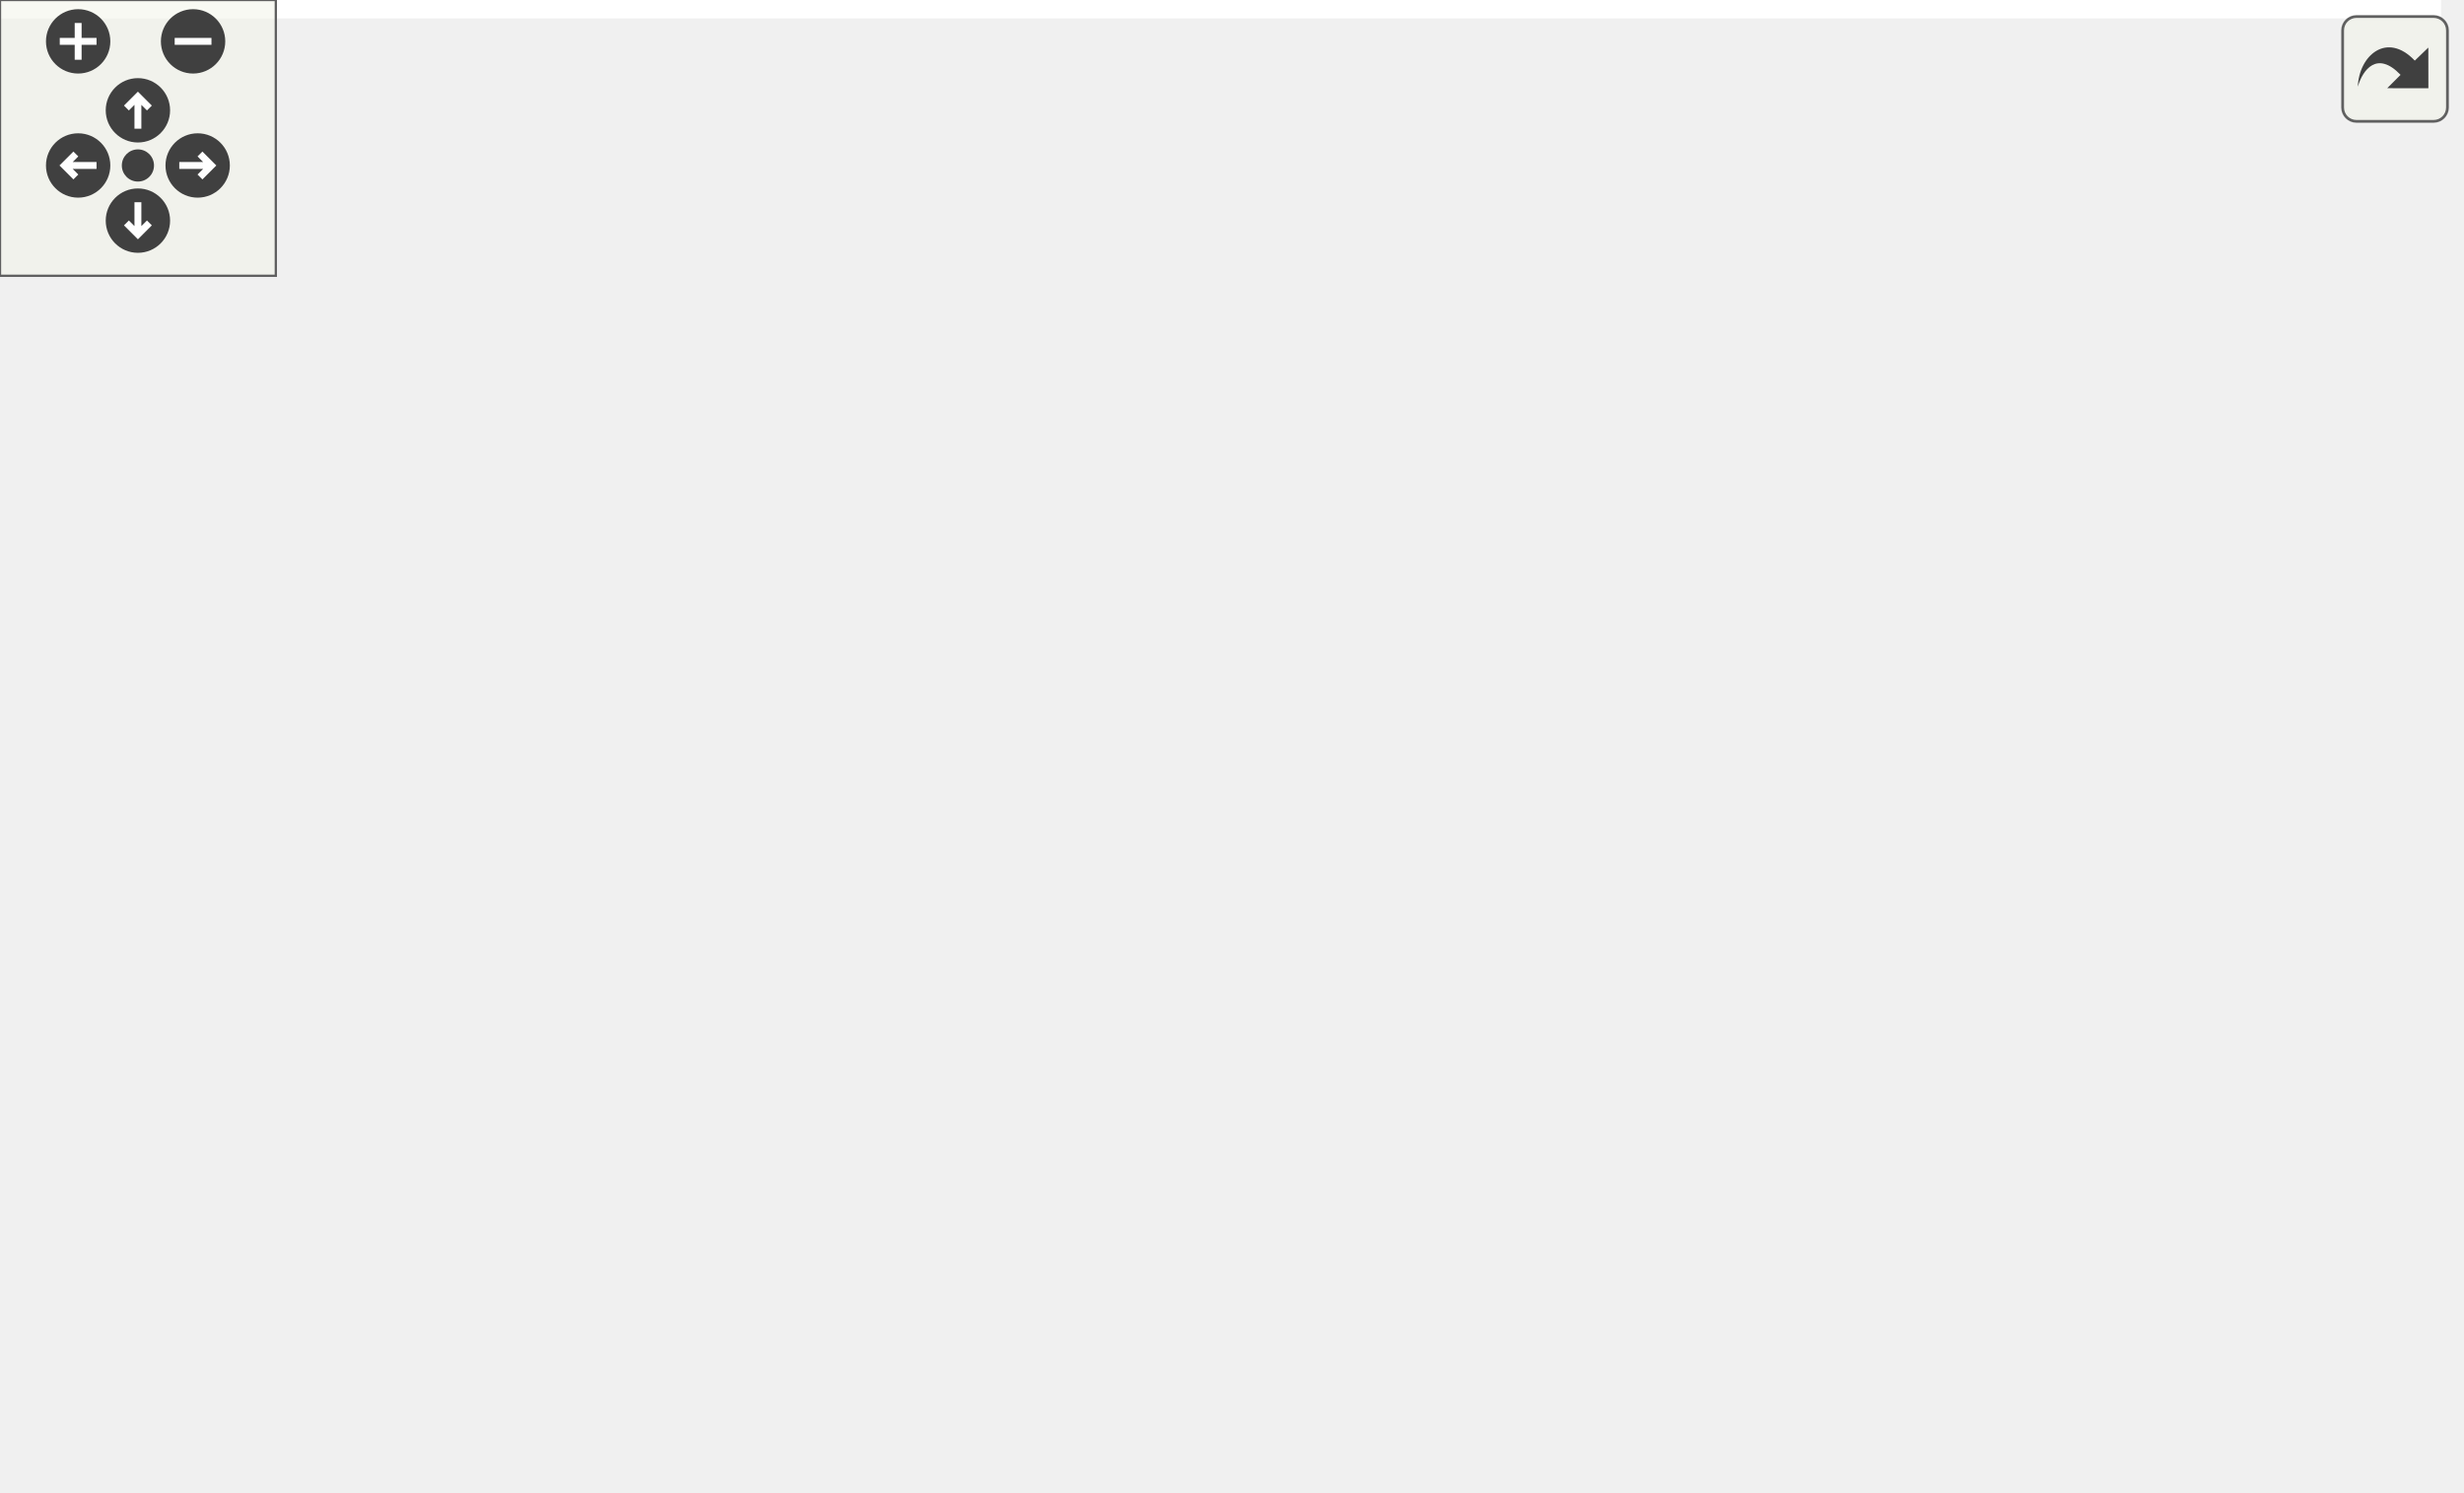
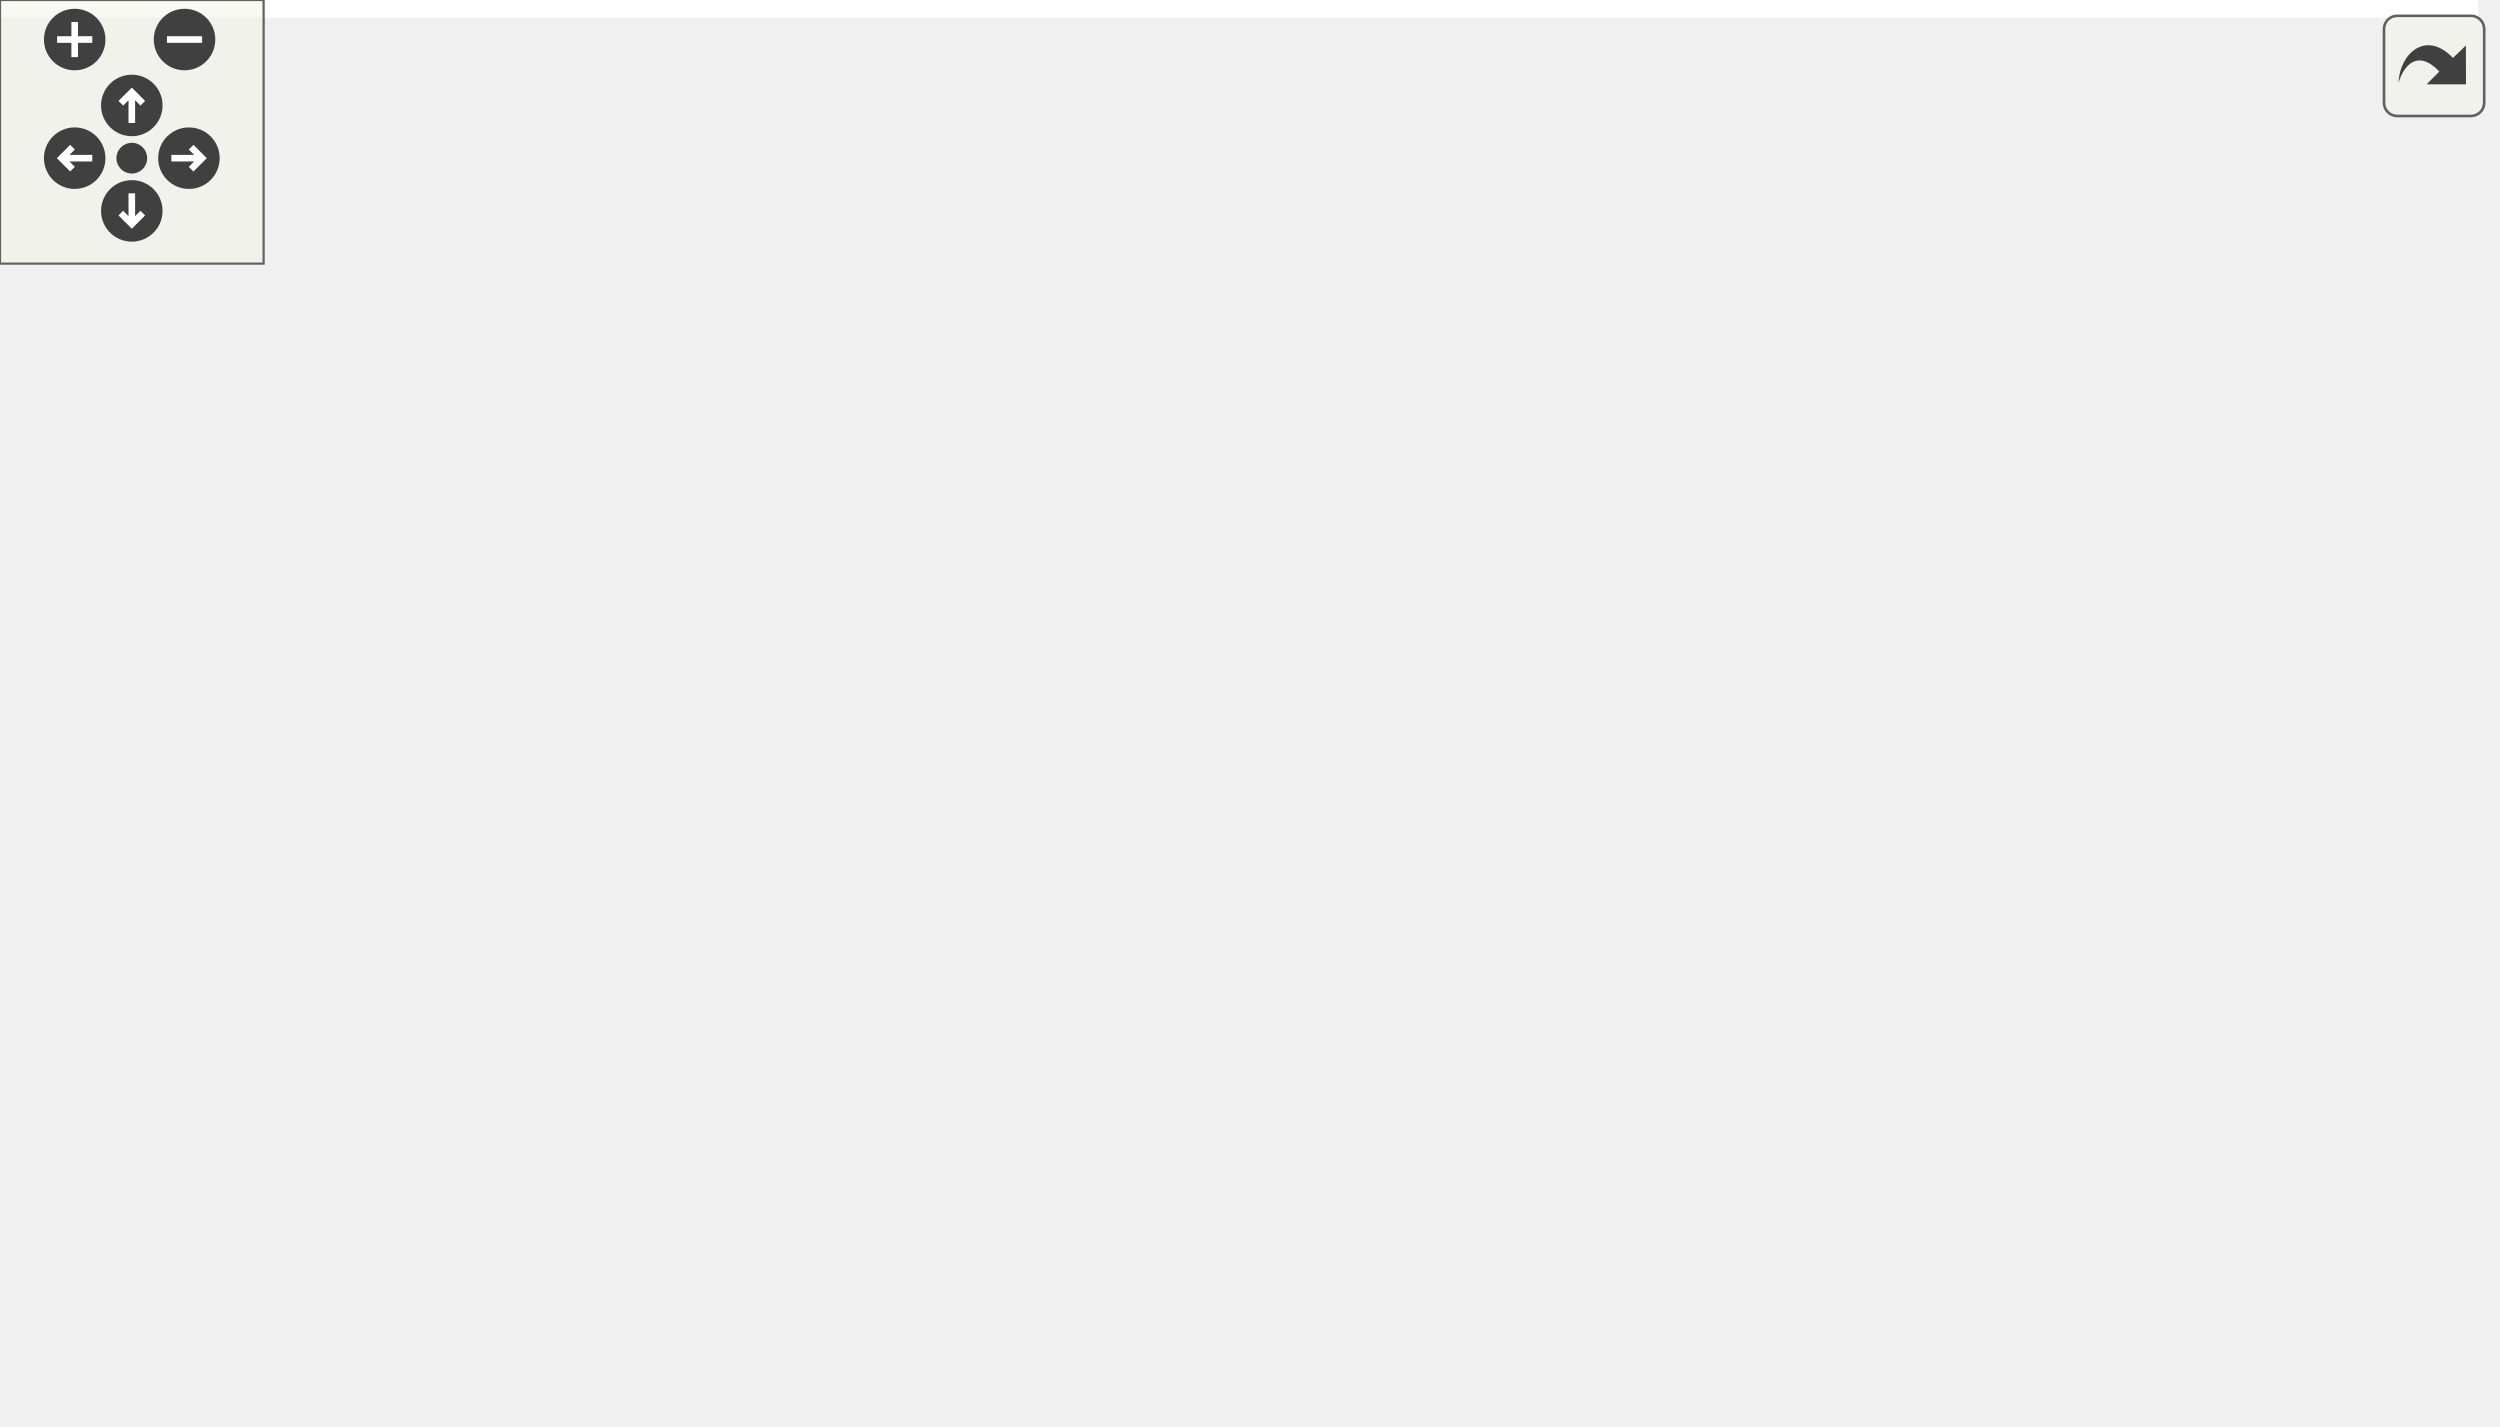
<svg xmlns="http://www.w3.org/2000/svg" xmlns:xlink="http://www.w3.org/1999/xlink" id="main" version="1.1" xml:space="preserve">
  <style type="text/css">
.edge:hover path { stroke: red; }
.edge:hover polygon { stroke: red; fill: red; }
</style>
  <defs>
    <circle id="rim" cx="0" cy="0" r="7" />
    <circle id="rim2" cx="0" cy="0" r="3.5" />
    <g id="zoomPlus">
      <use xlink:href="#rim" fill="#404040">
        <set attributeName="fill" to="#808080" begin="zoomplus.mouseover" end="zoomplus.mouseout" />
      </use>
      <path d="M-4,0h8M0,-4v8" fill="none" stroke="white" stroke-width="1.5" pointer-events="none" />
    </g>
    <g id="zoomMin">
      <use xlink:href="#rim" fill="#404040">
        <set attributeName="fill" to="#808080" begin="zoomminus.mouseover" end="zoomminus.mouseout" />
      </use>
      <path d="M-4,0h8" fill="none" stroke="white" stroke-width="1.5" pointer-events="none" />
    </g>
    <g id="dirArrow">
      <path fill="none" stroke="white" stroke-width="1.5" d="M0,-3.0v7 M-2.5,-0.5L0,-3.0L2.5,-0.5" />
    </g>
    <g id="resetDef">
      <use xlink:href="#rim2" fill="#404040">
        <set attributeName="fill" to="#808080" begin="reset.mouseover" end="reset.mouseout" />
      </use>
    </g>
  </defs>
  <svg id="graph" class="graph">
    <g id="viewport">
-       <polygon fill="#ffffff" stroke="transparent" points="-4,4 -4,-264 531,-264 531,4 -4,4" />
+       <polygon fill="#ffffff" stroke="transparent" points="-4,4 -4,-264 564,-264 564,4 -4,4" />
      <g id="node1" class="node">
        <g id="a_node1">
          <a xlink:title="Accepts any full expression.">
-             <polygon fill="#bfbfbf" stroke="#000000" points="0,-126.5 0,-145.5 86,-145.5 86,-126.5 0,-126.5" />
-             <text text-anchor="middle" x="43" y="-133.5" font-family="Helvetica,sans-Serif" font-size="10.00" fill="#000000">PARSERFUNC</text>
+             <polygon fill="#bfbfbf" stroke="#000000" points="0,-126.5 0,-145.5 81,-145.5 81,-126.5 0,-126.5" />
+             <text text-anchor="middle" x="40.5" y="-133.5" font-family="Helvetica,sans-Serif" font-size="10.00" fill="#000000">PARSERFUNC</text>
          </a>
        </g>
      </g>
      <g id="node2" class="node">
        <g id="a_node2">
          <a xlink:href="parser_8h.html#a8c4c57eca60b2cec9a372a04abea456d" target="_top" xlink:title="Advances the parser as long as it can find whitespace.">
-             <polygon fill="#ffffff" stroke="#000000" points="130.5,-240.5 130.5,-259.5 210.5,-259.5 210.5,-240.5 130.5,-240.5" />
+             <polygon fill="#ffffff" stroke="#000000" points="127.5,-240.5 127.5,-259.5 213.5,-259.5 213.5,-240.5 127.5,-240.5" />
            <text text-anchor="middle" x="170.5" y="-247.5" font-family="Helvetica,sans-Serif" font-size="10.00" fill="#000000">parser_skipws</text>
          </a>
        </g>
      </g>
      <g id="edge1" class="edge">
-         <path fill="none" stroke="#191970" d="M48.719,-145.732C60.288,-164.646 88.258,-206.644 122,-231 124.522,-232.82 127.241,-234.494 130.06,-236.029" />
-         <polygon fill="#191970" stroke="#191970" points="128.75,-239.282 139.279,-240.461 131.783,-232.974 128.75,-239.282" />
+         <path fill="none" stroke="#191970" d="M45.724,-145.541C56.564,-164.493 83.322,-207.107 117,-231 119.693,-232.911 122.597,-234.647 125.612,-236.221" />
+         <polygon fill="#191970" stroke="#191970" points="124.334,-239.485 134.883,-240.471 127.251,-233.122 124.334,-239.485" />
      </g>
      <g id="node5" class="node">
        <g id="a_node5">
          <a xlink:href="parser_8h.html#a1a00af051004cb18edac760f39982eea" target="_top" xlink:title="Searches for the given character, advances the parser if it found it.">
-             <polygon fill="#ffffff" stroke="#000000" points="122,-202.5 122,-221.5 219,-221.5 219,-202.5 122,-202.5" />
+             <polygon fill="#ffffff" stroke="#000000" points="117.5,-202.5 117.5,-221.5 223.5,-221.5 223.5,-202.5 117.5,-202.5" />
            <text text-anchor="middle" x="170.5" y="-209.5" font-family="Helvetica,sans-Serif" font-size="10.00" fill="#000000">parser_acceptchar</text>
          </a>
        </g>
      </g>
      <g id="edge4" class="edge">
-         <path fill="none" stroke="#191970" d="M54.427,-145.673C69.265,-157.887 96.312,-178.993 122,-193 125.517,-194.918 129.269,-196.741 133.069,-198.444" />
-         <polygon fill="#191970" stroke="#191970" points="131.935,-201.764 142.51,-202.419 134.651,-195.312 131.935,-201.764" />
+         <path fill="none" stroke="#191970" d="M51.195,-145.617C65.376,-157.966 91.583,-179.417 117,-193 120.92,-195.095 125.119,-197.041 129.377,-198.827" />
+         <polygon fill="#191970" stroke="#191970" points="128.12,-202.093 138.708,-202.472 130.667,-195.573 128.12,-202.093" />
      </g>
      <g id="node6" class="node">
        <g id="a_node6">
          <a xlink:href="AST_8c.html#a3a1c70c232e669f02ef0a4e171ee6ab2" target="_top" xlink:title="Constructore for ast objects.">
-             <polygon fill="#ffffff" stroke="#000000" points="141,-164.5 141,-183.5 200,-183.5 200,-164.5 141,-164.5" />
+             <polygon fill="#ffffff" stroke="#000000" points="140,-164.5 140,-183.5 201,-183.5 201,-164.5 140,-164.5" />
            <text text-anchor="middle" x="170.5" y="-171.5" font-family="Helvetica,sans-Serif" font-size="10.00" fill="#000000">AST_new</text>
          </a>
        </g>
      </g>
      <g id="edge6" class="edge">
-         <path fill="none" stroke="#191970" d="M75.174,-145.589C92.229,-150.672 113.317,-156.957 131.32,-162.323" />
-         <polygon fill="#191970" stroke="#191970" points="130.375,-165.693 140.959,-165.196 132.375,-158.985 130.375,-165.693" />
+         <path fill="none" stroke="#191970" d="M73.305,-145.589C90.567,-150.635 111.882,-156.866 130.149,-162.205" />
+         <polygon fill="#191970" stroke="#191970" points="129.358,-165.62 139.939,-165.067 131.322,-158.901 129.358,-165.62" />
      </g>
      <g id="node7" class="node">
        <g id="a_node7">
          <a xlink:href="token_8h.html#a5f63b7723640416a125433badc7d6563" target="_top" xlink:title="Constructor for token objects.">
-             <polygon fill="#ffffff" stroke="#000000" points="138.5,-126.5 138.5,-145.5 202.5,-145.5 202.5,-126.5 138.5,-126.5" />
+             <polygon fill="#ffffff" stroke="#000000" points="135.5,-126.5 135.5,-145.5 205.5,-145.5 205.5,-126.5 135.5,-126.5" />
            <text text-anchor="middle" x="170.5" y="-133.5" font-family="Helvetica,sans-Serif" font-size="10.00" fill="#000000">token_new</text>
          </a>
        </g>
      </g>
      <g id="edge7" class="edge">
-         <path fill="none" stroke="#191970" d="M86.166,-136C99.752,-136 114.736,-136 128.257,-136" />
-         <polygon fill="#191970" stroke="#191970" points="128.265,-139.5 138.265,-136 128.265,-132.5 128.265,-139.5" />
+         <path fill="none" stroke="#191970" d="M81.276,-136C95.177,-136 110.803,-136 125.049,-136" />
+         <polygon fill="#191970" stroke="#191970" points="125.133,-139.5 135.133,-136 125.132,-132.5 125.133,-139.5" />
      </g>
      <g id="node8" class="node">
        <g id="a_node8">
          <a xlink:href="helios__string_8c.html#a4338910535421a24735fc7eb3123495c" target="_top" xlink:title="Create a helios_string object from a c string.">
-             <polygon fill="#ffffff" stroke="#000000" points="122.5,-77 122.5,-107 218.5,-107 218.5,-77 122.5,-77" />
-             <text text-anchor="start" x="130.5" y="-95" font-family="Helvetica,sans-Serif" font-size="10.00" fill="#000000">helios_string_from</text>
+             <polygon fill="#ffffff" stroke="#000000" points="117,-77 117,-107 224,-107 224,-77 117,-77" />
+             <text text-anchor="start" x="125" y="-95" font-family="Helvetica,sans-Serif" font-size="10.00" fill="#000000">helios_string_from</text>
            <text text-anchor="middle" x="170.5" y="-84" font-family="Helvetica,sans-Serif" font-size="10.00" fill="#000000">_charp</text>
          </a>
        </g>
      </g>
      <g id="edge8" class="edge">
-         <path fill="none" stroke="#191970" d="M70.666,-126.453C84.252,-121.764 101.098,-115.951 117.058,-110.443" />
-         <polygon fill="#191970" stroke="#191970" points="118.534,-113.636 126.845,-107.065 116.25,-107.019 118.534,-113.636" />
+         <path fill="none" stroke="#191970" d="M68.708,-126.453C82.691,-121.72 100.061,-115.841 116.471,-110.287" />
+         <polygon fill="#191970" stroke="#191970" points="117.639,-113.587 125.989,-107.065 115.394,-106.956 117.639,-113.587" />
      </g>
      <g id="node12" class="node">
        <g id="a_node12">
-           <a xlink:href="error_8c.html#a1febf822c4d9249dd4afd09c5d5f87bb" target="_top" xlink:title="Construct a new error object out of parameters, and push it to the errorstack.">
-             <polygon fill="#ffffff" stroke="#000000" points="127.5,-38.5 127.5,-57.5 213.5,-57.5 213.5,-38.5 127.5,-38.5" />
+           <a xlink:href="error_8c.html#ae07365063509d8944da638087336597b" target="_top" xlink:title="Construct a new error object out of parameters, and push it to the errorstack.">
+             <polygon fill="#ffffff" stroke="#000000" points="123,-38.5 123,-57.5 218,-57.5 218,-38.5 123,-38.5" />
            <text text-anchor="middle" x="170.5" y="-45.5" font-family="Helvetica,sans-Serif" font-size="10.00" fill="#000000">errorstack_push</text>
          </a>
        </g>
      </g>
      <g id="edge12" class="edge">
-         <path fill="none" stroke="#191970" d="M51.885,-126.348C65.693,-111.819 93.67,-84.2 122,-67 125.162,-65.08 128.552,-63.289 132.016,-61.634" />
-         <polygon fill="#191970" stroke="#191970" points="133.505,-64.802 141.254,-57.577 130.69,-58.393 133.505,-64.802" />
+         <path fill="none" stroke="#191970" d="M48.972,-126.215C62.17,-111.511 89.04,-83.668 117,-67 120.38,-64.985 124.007,-63.137 127.721,-61.452" />
+         <polygon fill="#191970" stroke="#191970" points="129.14,-64.653 137.044,-57.598 126.466,-58.183 129.14,-64.653" />
      </g>
      <g id="node13" class="node">
        <g id="a_node13">
          <a xlink:href="AST_8c.html#a5f9c0bcd1d544aac044f4acf93c27ddb" target="_top" xlink:title="Adds a child ast node to a parent ast node.">
-             <polygon fill="#ffffff" stroke="#000000" points="130.5,-.5 130.5,-19.5 210.5,-19.5 210.5,-.5 130.5,-.5" />
+             <polygon fill="#ffffff" stroke="#000000" points="129,-.5 129,-19.5 212,-19.5 212,-.5 129,-.5" />
            <text text-anchor="middle" x="170.5" y="-7.5" font-family="Helvetica,sans-Serif" font-size="10.00" fill="#000000">AST_addChild</text>
          </a>
        </g>
      </g>
      <g id="edge13" class="edge">
-         <path fill="none" stroke="#191970" d="M47.74,-126.295C58.301,-105.613 85.717,-56.818 122,-29 124.321,-27.22 126.83,-25.587 129.442,-24.092" />
-         <polygon fill="#191970" stroke="#191970" points="131.211,-27.121 138.598,-19.526 128.087,-20.857 131.211,-27.121" />
+         <path fill="none" stroke="#191970" d="M44.94,-126.201C54.874,-105.336 80.887,-56.208 117,-29 119.479,-27.133 122.157,-25.437 124.948,-23.9" />
+         <polygon fill="#191970" stroke="#191970" points="126.626,-26.977 134.141,-19.509 123.609,-20.66 126.626,-26.977" />
      </g>
      <g id="node3" class="node">
        <g id="a_node3">
          <a xlink:href="parserutil_8c.html#a2d9e8c20025b7b883c4e87790685a6ad" target="_top" xlink:title="Proxy to parser_next.">
-             <polygon fill="#ffffff" stroke="#000000" points="256.5,-221.5 256.5,-240.5 342.5,-240.5 342.5,-221.5 256.5,-221.5" />
-             <text text-anchor="middle" x="299.5" y="-228.5" font-family="Helvetica,sans-Serif" font-size="10.00" fill="#000000">parser_advance</text>
+             <polygon fill="#ffffff" stroke="#000000" points="263,-221.5 263,-240.5 357,-240.5 357,-221.5 263,-221.5" />
+             <text text-anchor="middle" x="310" y="-228.5" font-family="Helvetica,sans-Serif" font-size="10.00" fill="#000000">parser_advance</text>
          </a>
        </g>
      </g>
      <g id="edge2" class="edge">
-         <path fill="none" stroke="#191970" d="M210.609,-244.092C221.821,-242.441 234.187,-240.62 246.039,-238.874" />
-         <polygon fill="#191970" stroke="#191970" points="246.898,-242.285 256.281,-237.365 245.878,-235.36 246.898,-242.285" />
+         <path fill="none" stroke="#191970" d="M213.874,-244.092C226.117,-242.425 239.632,-240.584 252.564,-238.823" />
+         <polygon fill="#191970" stroke="#191970" points="253.339,-242.25 262.775,-237.432 252.394,-235.314 253.339,-242.25" />
      </g>
      <g id="node4" class="node">
        <g id="a_node4">
          <a xlink:href="parserutil_8c.html#ab25a97ff31329fe9461666bfe2dc6f2c" target="_top" xlink:title="Iterate the parser.">
-             <polygon fill="#ffffff" stroke="#000000" points="419.5,-221.5 419.5,-240.5 487.5,-240.5 487.5,-221.5 419.5,-221.5" />
-             <text text-anchor="middle" x="453.5" y="-228.5" font-family="Helvetica,sans-Serif" font-size="10.00" fill="#000000">parser_next</text>
+             <polygon fill="#ffffff" stroke="#000000" points="441,-221.5 441,-240.5 515,-240.5 515,-221.5 441,-221.5" />
+             <text text-anchor="middle" x="478" y="-228.5" font-family="Helvetica,sans-Serif" font-size="10.00" fill="#000000">parser_next</text>
          </a>
        </g>
      </g>
      <g id="edge3" class="edge">
-         <path fill="none" stroke="#191970" d="M342.807,-231C363.508,-231 388.256,-231 409.096,-231" />
-         <polygon fill="#191970" stroke="#191970" points="409.287,-234.5 419.287,-231 409.286,-227.5 409.287,-234.5" />
+         <path fill="none" stroke="#191970" d="M357.244,-231C380.221,-231 407.767,-231 430.744,-231" />
+         <polygon fill="#191970" stroke="#191970" points="430.947,-234.5 440.947,-231 430.947,-227.5 430.947,-234.5" />
      </g>
      <g id="edge5" class="edge">
-         <path fill="none" stroke="#191970" d="M219.269,-219.183C228.082,-220.481 237.312,-221.84 246.245,-223.156" />
-         <polygon fill="#191970" stroke="#191970" points="245.763,-226.623 256.166,-224.618 246.783,-219.698 245.763,-226.623" />
+         <path fill="none" stroke="#191970" d="M223.637,-219.237C233.238,-220.545 243.284,-221.913 252.99,-223.235" />
+         <polygon fill="#191970" stroke="#191970" points="252.567,-226.71 262.948,-224.591 253.512,-219.774 252.567,-226.71" />
      </g>
      <g id="node9" class="node">
        <g id="a_node9">
          <a xlink:href="helios__string_8c.html#af727ca5352482ab7e542510f178a9f85" target="_top" xlink:title="Constructor of a helios_string.">
-             <polygon fill="#ffffff" stroke="#000000" points="255,-82.5 255,-101.5 344,-101.5 344,-82.5 255,-82.5" />
-             <text text-anchor="middle" x="299.5" y="-89.5" font-family="Helvetica,sans-Serif" font-size="10.00" fill="#000000">helios_string_init</text>
+             <polygon fill="#ffffff" stroke="#000000" points="260,-82.5 260,-101.5 360,-101.5 360,-82.5 260,-82.5" />
+             <text text-anchor="middle" x="310" y="-89.5" font-family="Helvetica,sans-Serif" font-size="10.00" fill="#000000">helios_string_init</text>
          </a>
        </g>
      </g>
      <g id="edge9" class="edge">
-         <path fill="none" stroke="#191970" d="M218.535,-92C227.082,-92 236.042,-92 244.759,-92" />
-         <polygon fill="#191970" stroke="#191970" points="244.84,-95.5 254.84,-92 244.84,-88.5 244.84,-95.5" />
+         <path fill="none" stroke="#191970" d="M224.035,-92C232.338,-92 240.966,-92 249.411,-92" />
+         <polygon fill="#191970" stroke="#191970" points="249.588,-95.5 259.588,-92 249.588,-88.5 249.588,-95.5" />
      </g>
      <g id="node10" class="node">
        <g id="a_node10">
          <a xlink:href="helios__memory_8h.html#af87f0050f8e236d0945592fa4e54dc94" target="_top" xlink:title="Allocates a new helios object (and performs all the GC steps associated with that action).">
-             <polygon fill="#ffffff" stroke="#000000" points="397,-101.5 397,-120.5 510,-120.5 510,-101.5 397,-101.5" />
-             <text text-anchor="middle" x="453.5" y="-108.5" font-family="Helvetica,sans-Serif" font-size="10.00" fill="#000000">helios_allocate_object</text>
+             <polygon fill="#ffffff" stroke="#000000" points="415.5,-101.5 415.5,-120.5 540.5,-120.5 540.5,-101.5 415.5,-101.5" />
+             <text text-anchor="middle" x="478" y="-108.5" font-family="Helvetica,sans-Serif" font-size="10.00" fill="#000000">helios_allocate_object</text>
          </a>
        </g>
      </g>
      <g id="edge10" class="edge">
-         <path fill="none" stroke="#191970" d="M344.043,-97.496C357.468,-99.152 372.504,-101.007 387.03,-102.799" />
-         <polygon fill="#191970" stroke="#191970" points="386.626,-106.276 396.979,-104.027 387.483,-99.328 386.626,-106.276" />
+         <path fill="none" stroke="#191970" d="M360.406,-97.701C374.462,-99.29 390.022,-101.05 405.096,-102.755" />
+         <polygon fill="#191970" stroke="#191970" points="405.1,-106.278 415.43,-103.924 405.887,-99.322 405.1,-106.278" />
      </g>
      <g id="node11" class="node">
        <g id="a_node11">
          <a xlink:href="helios__memory_8h.html#ab14fb1c046aae61ab06eda8eeaf2cd85" target="_top" xlink:title=" ">
-             <polygon fill="#ffffff" stroke="#000000" points="380,-63.5 380,-82.5 527,-82.5 527,-63.5 380,-63.5" />
-             <text text-anchor="middle" x="453.5" y="-70.5" font-family="Helvetica,sans-Serif" font-size="10.00" fill="#000000">helios_set_garbagecollectable</text>
+             <polygon fill="#ffffff" stroke="#000000" points="396,-63.5 396,-82.5 560,-82.5 560,-63.5 396,-63.5" />
+             <text text-anchor="middle" x="478" y="-70.5" font-family="Helvetica,sans-Serif" font-size="10.00" fill="#000000">helios_set_garbagecollectable</text>
          </a>
        </g>
      </g>
      <g id="edge11" class="edge">
-         <path fill="none" stroke="#191970" d="M344.043,-86.504C352.175,-85.501 360.899,-84.425 369.742,-83.334" />
-         <polygon fill="#191970" stroke="#191970" points="370.256,-86.797 379.752,-82.099 369.399,-79.85 370.256,-86.797" />
+         <path fill="none" stroke="#191970" d="M360.406,-86.299C368.464,-85.388 377.016,-84.421 385.688,-83.44" />
+         <polygon fill="#191970" stroke="#191970" points="386.356,-86.887 395.899,-82.285 385.569,-79.931 386.356,-86.887" />
      </g>
    </g>
  </svg>
  <g id="navigator" transform="translate(0 0)" fill="#404254">
    <rect fill="#f2f5e9" fill-opacity="0.5" stroke="#606060" stroke-width=".5" x="0" y="0" width="60" height="60" />
    <use id="zoomplus" xlink:href="#zoomPlus" x="17" y="9" />
    <use id="zoomminus" xlink:href="#zoomMin" x="42" y="9" />
    <use id="reset" xlink:href="#resetDef" x="30" y="36" />
    <g id="arrowUp" xlink:href="#dirArrow" transform="translate(30 24)">
      <use xlink:href="#rim" fill="#404040">
        <set attributeName="fill" to="#808080" begin="arrowUp.mouseover" end="arrowUp.mouseout" />
      </use>
      <path fill="none" stroke="white" stroke-width="1.5" d="M0,-3.0v7 M-2.5,-0.5L0,-3.0L2.5,-0.5" />
    </g>
    <g id="arrowRight" xlink:href="#dirArrow" transform="rotate(90) translate(36 -43)">
      <use xlink:href="#rim" fill="#404040">
        <set attributeName="fill" to="#808080" begin="arrowRight.mouseover" end="arrowRight.mouseout" />
      </use>
      <path fill="none" stroke="white" stroke-width="1.5" d="M0,-3.0v7 M-2.5,-0.5L0,-3.0L2.5,-0.5" />
    </g>
    <g id="arrowDown" xlink:href="#dirArrow" transform="rotate(180) translate(-30 -48)">
      <use xlink:href="#rim" fill="#404040">
        <set attributeName="fill" to="#808080" begin="arrowDown.mouseover" end="arrowDown.mouseout" />
      </use>
      <path fill="none" stroke="white" stroke-width="1.5" d="M0,-3.0v7 M-2.5,-0.5L0,-3.0L2.5,-0.5" />
    </g>
    <g id="arrowLeft" xlink:href="#dirArrow" transform="rotate(270) translate(-36 17)">
      <use xlink:href="#rim" fill="#404040">
        <set attributeName="fill" to="#808080" begin="arrowLeft.mouseover" end="arrowLeft.mouseout" />
      </use>
      <path fill="none" stroke="white" stroke-width="1.5" d="M0,-3.0v7 M-2.5,-0.5L0,-3.0L2.5,-0.5" />
    </g>
  </g>
  <svg viewBox="0 0 15 15" width="100%" height="30px" preserveAspectRatio="xMaxYMin meet">
    <g id="arrow_out" transform="scale(0.3 0.3)">
      <a xlink:href="expressions_8c_a85836e4331aeb7f157aa8afcc6baba4c_cgraph_org.svg" target="_base">
        <rect id="button" ry="5" rx="5" y="6" x="6" height="38" width="38" fill="#f2f5e9" fill-opacity="0.5" stroke="#606060" stroke-width="1.0" />
        <path id="arrow" d="M 11.5,31.437 C 11.94,20.098 22.043,11.323 32.159,21.979 L 37.069,17.246 C 37.069,17.246 37.088,32 37.088,32 L 22.16,31.978 C 22.16,31.978 26.998,27.14 26.998,27.14 C 18.529,18.264 13.292,25.23 11.5,31.437 z" style="fill:#404040;" />
      </a>
    </g>
  </svg>
</svg>
